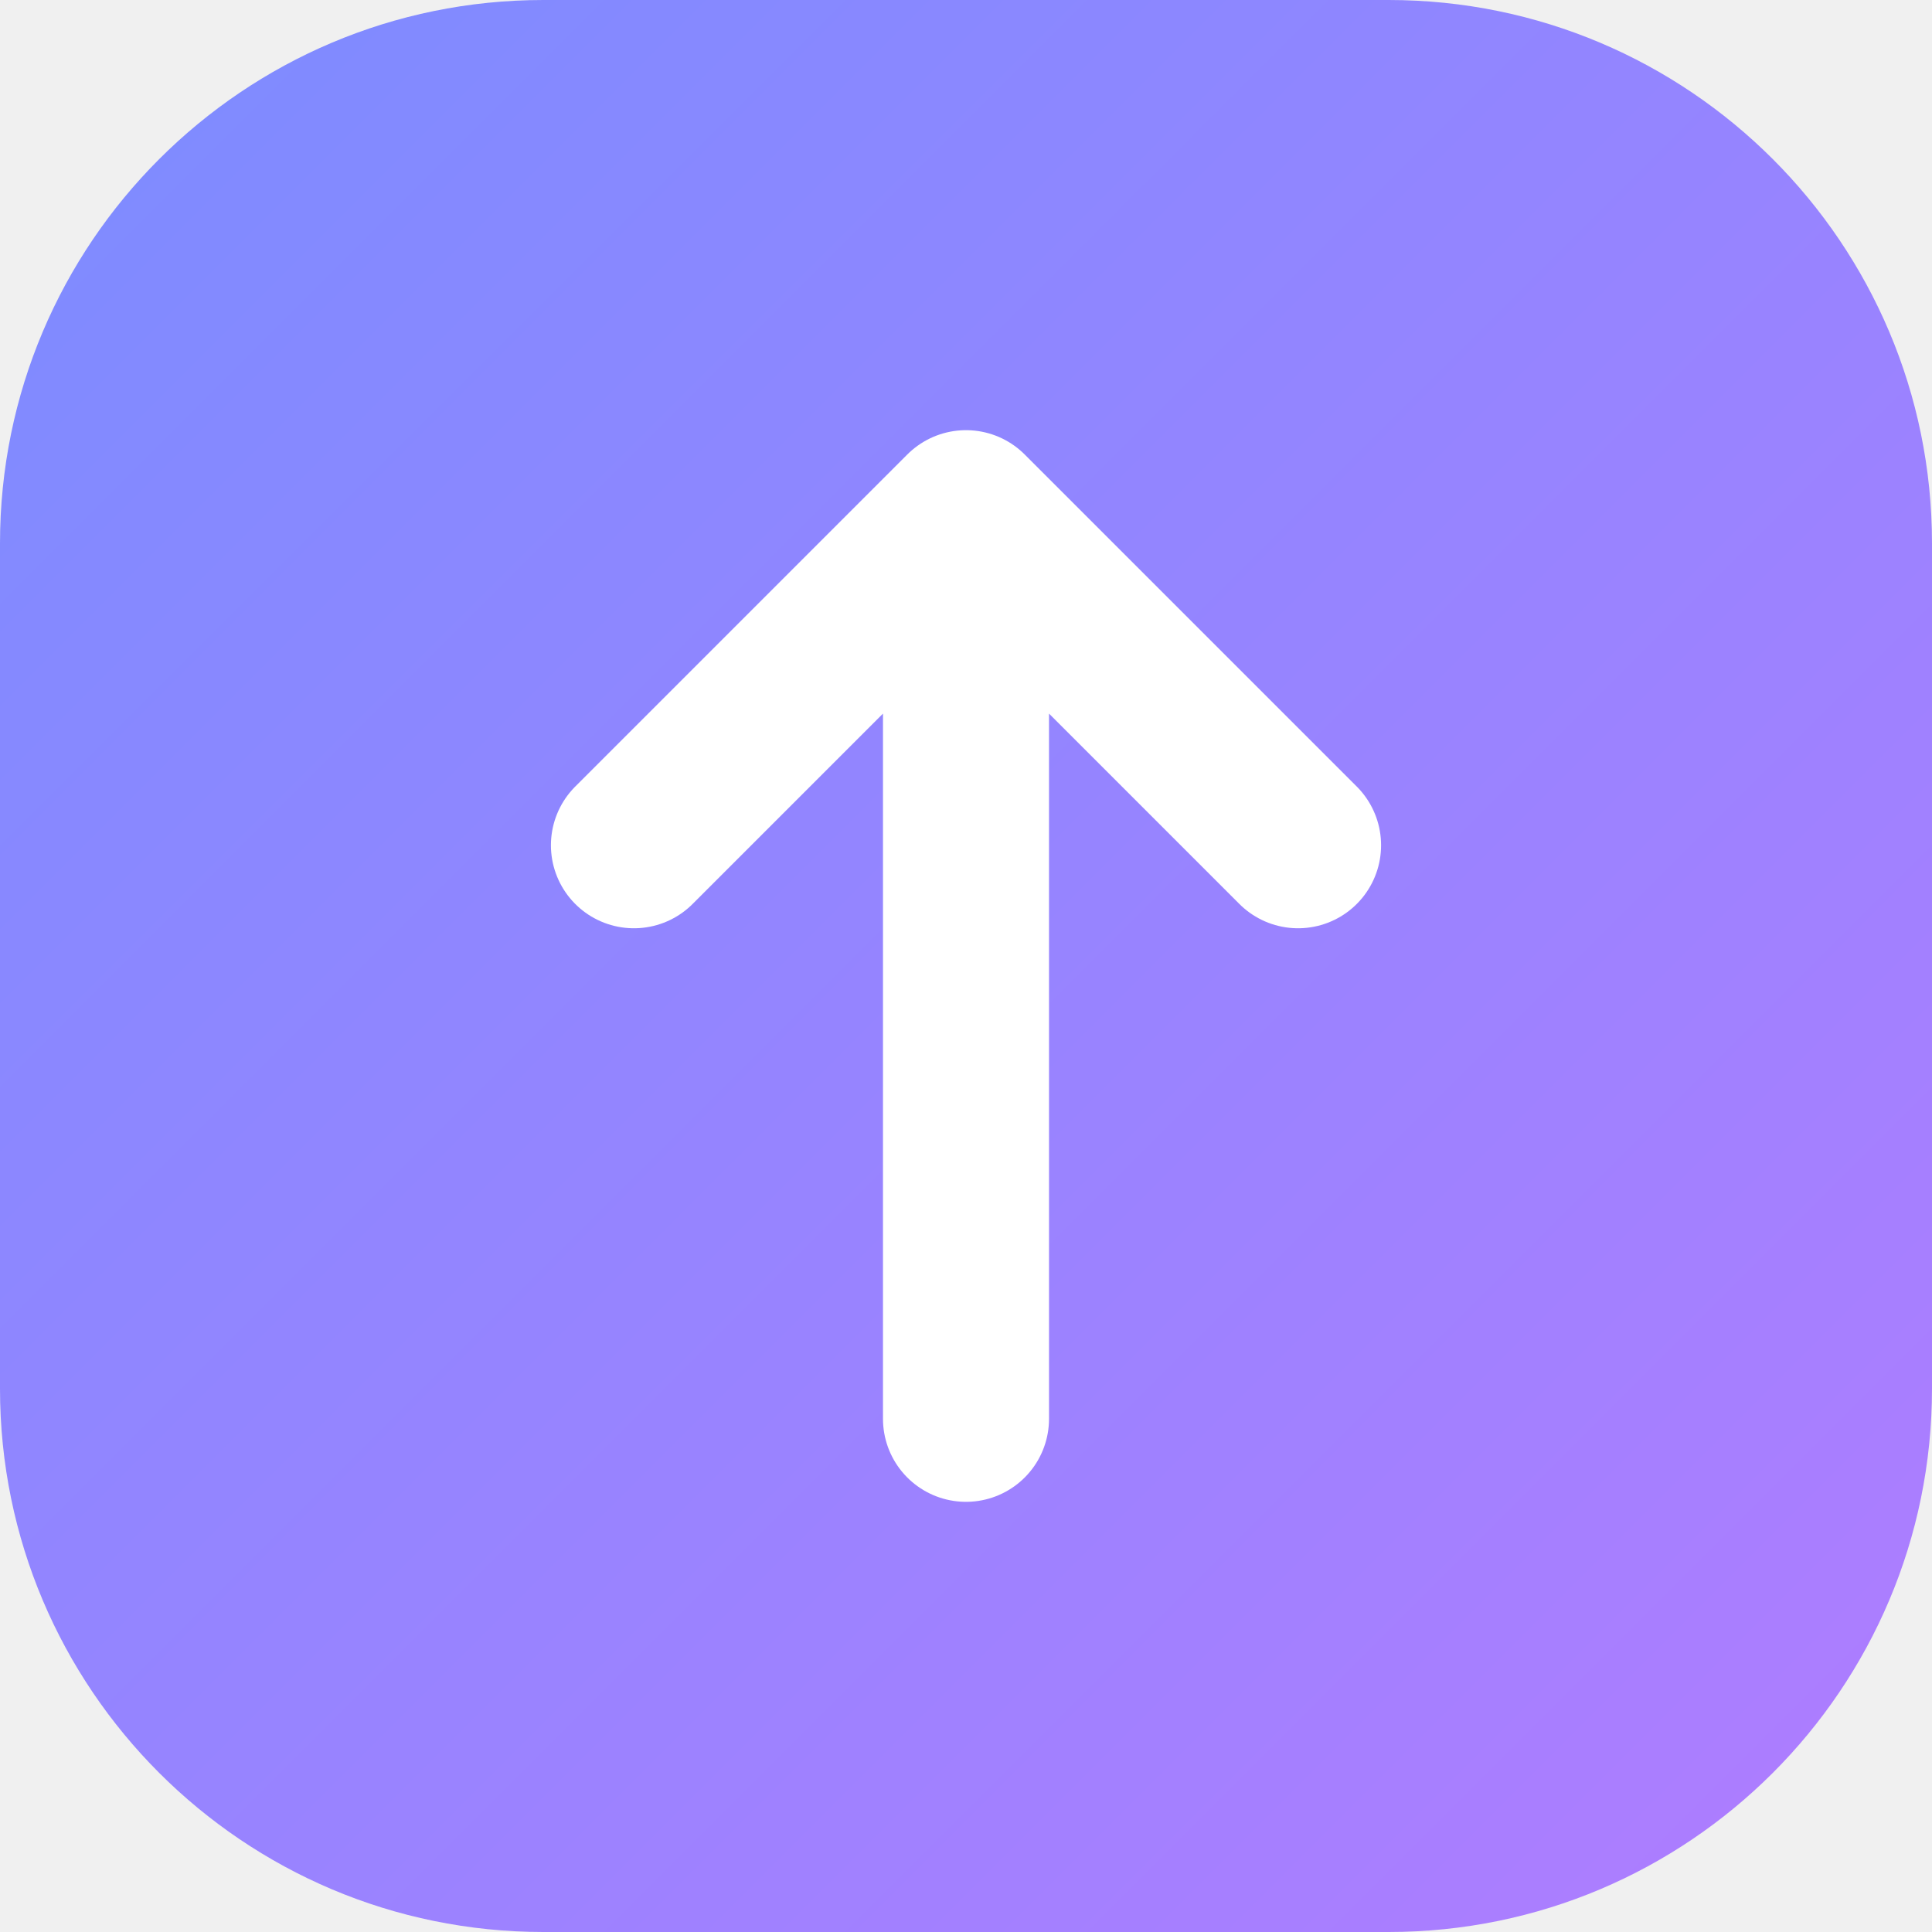
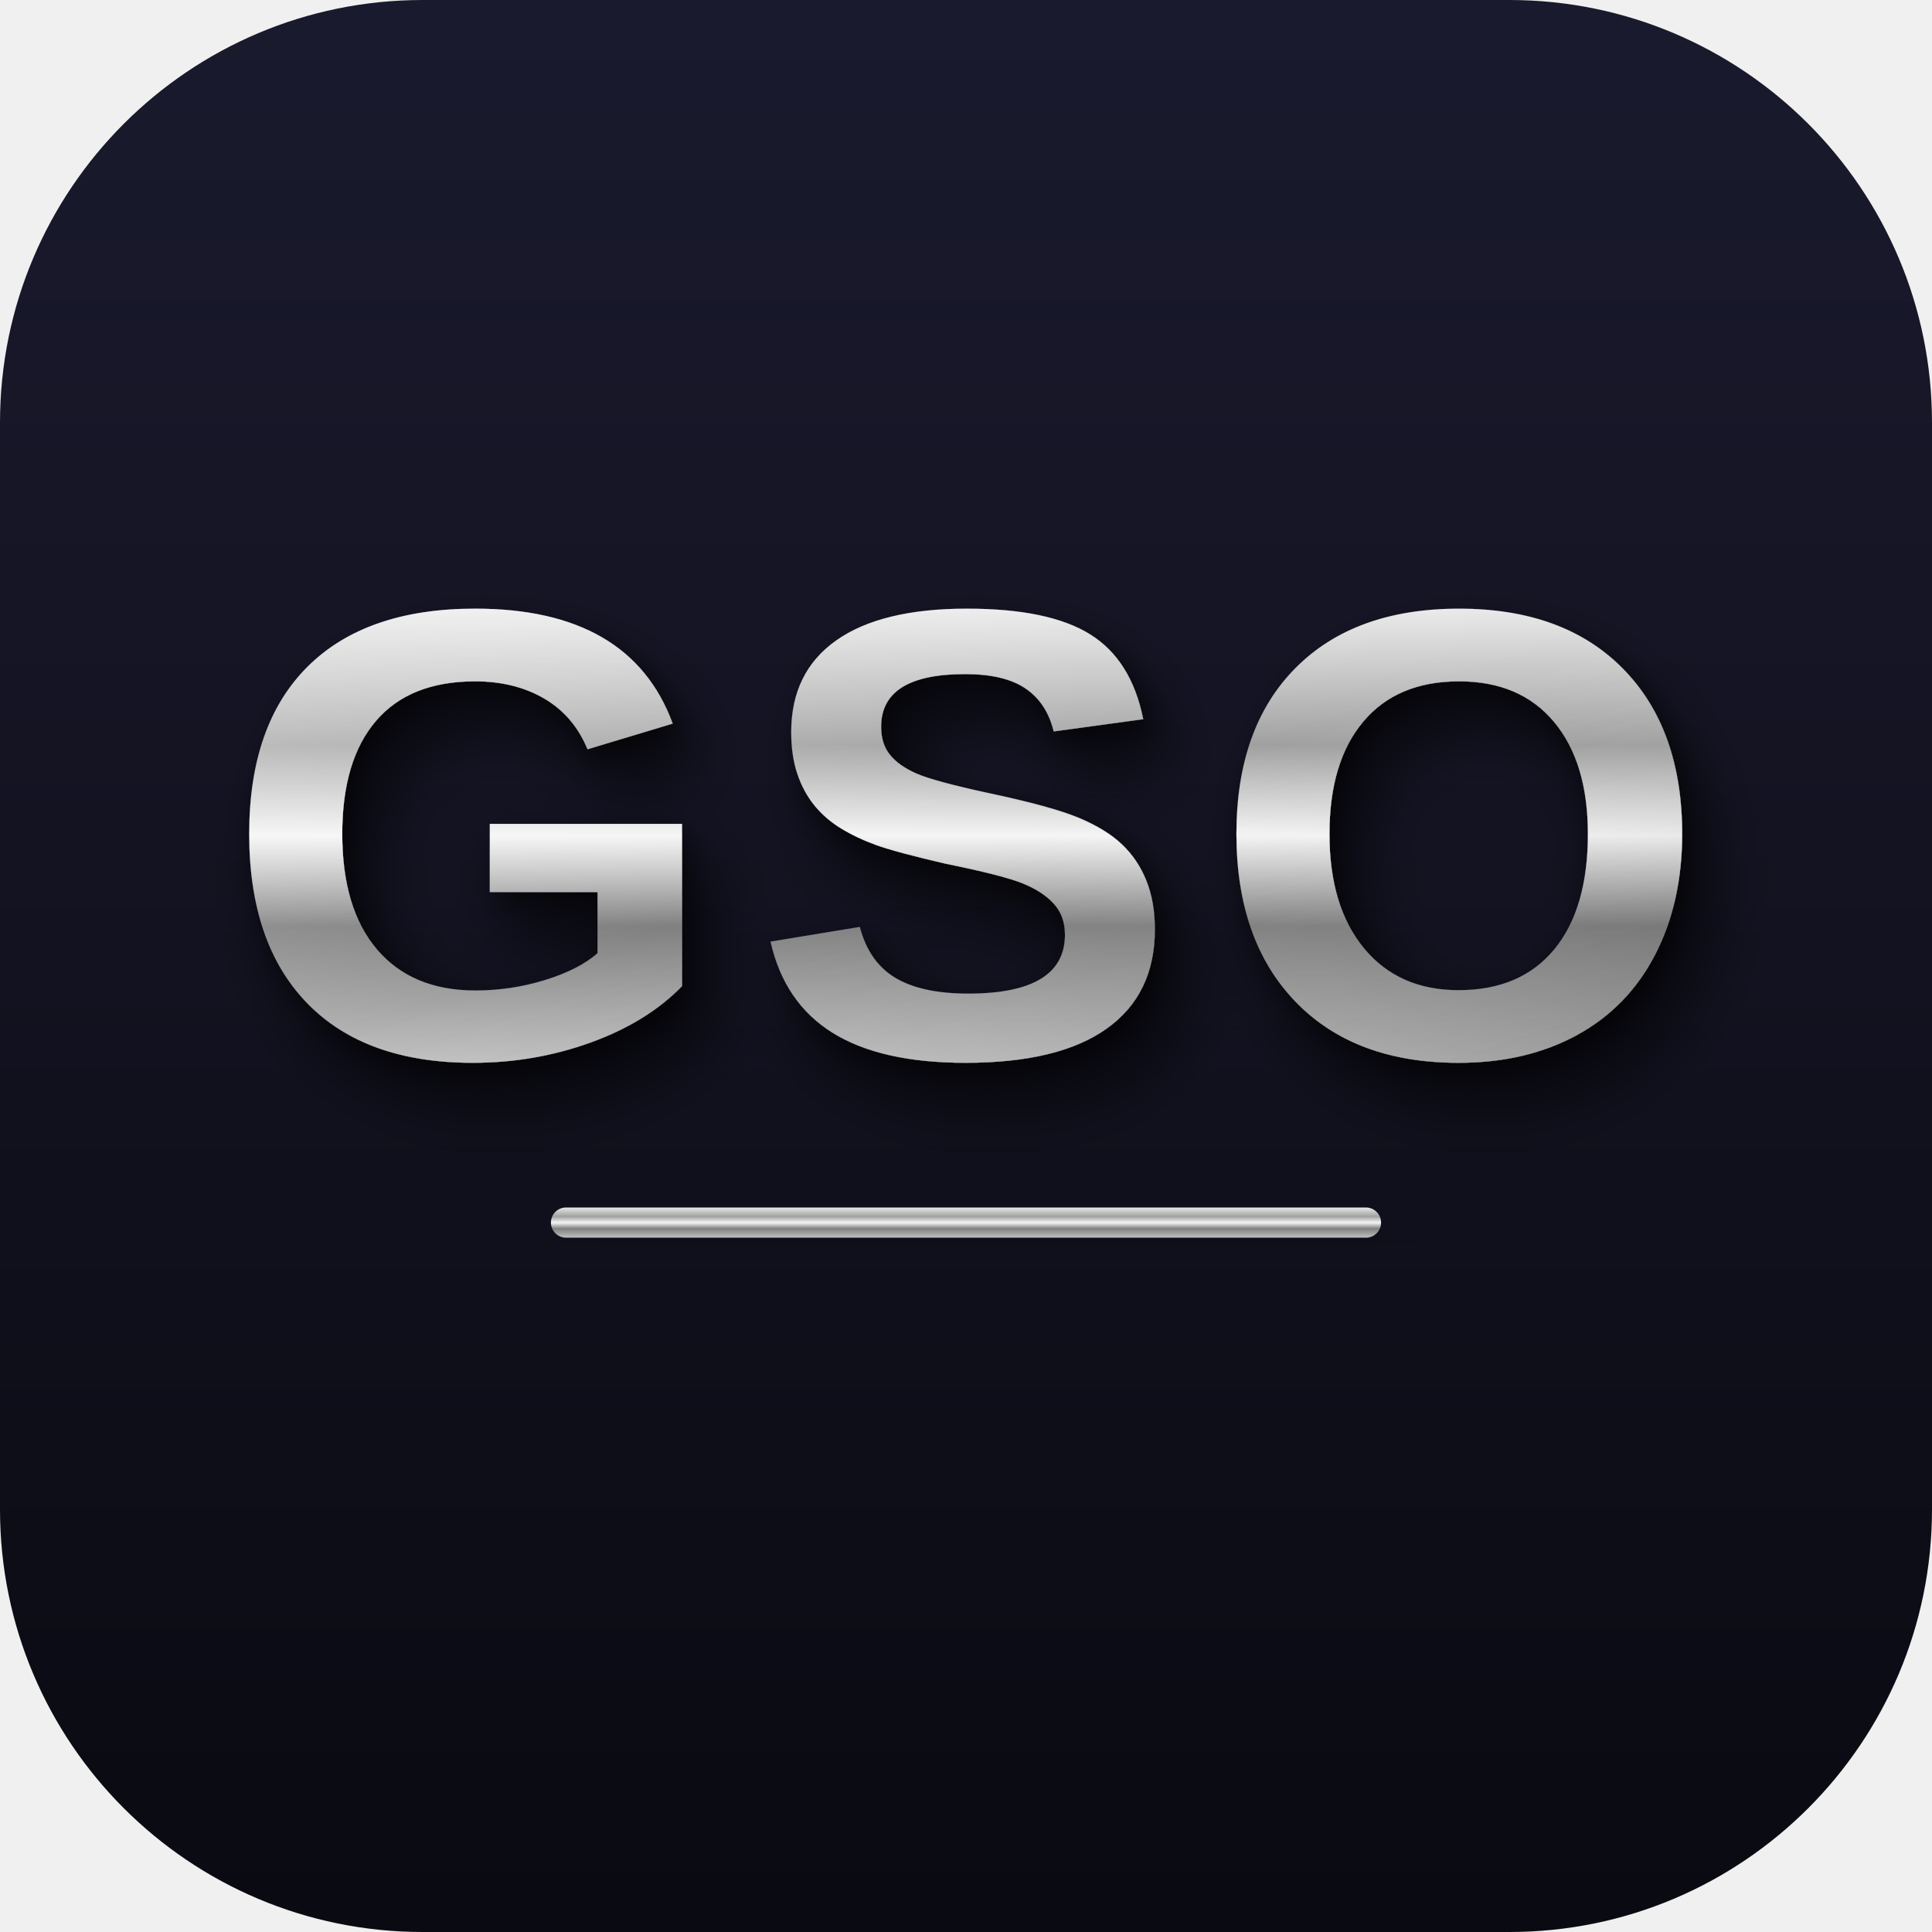
- <svg xmlns="http://www.w3.org/2000/svg" viewBox="0 0 32 32">
+ <svg xmlns="http://www.w3.org/2000/svg" viewBox="0 0 512 512">
  <defs>
-     <linearGradient id="g" x1="0" y1="0" x2="32" y2="32" gradientUnits="userSpaceOnUse">
-       <stop stop-color="#7c8cff" />
-       <stop offset="1" stop-color="#b07cff" />
+     <linearGradient id="bg" x1="0" y1="0" x2="0" y2="512" gradientUnits="userSpaceOnUse">
+       <stop stop-color="#1a1a2e" />
+       <stop offset="1" stop-color="#0a0a12" />
    </linearGradient>
+     <linearGradient id="chrome" x1="0" y1="0" x2="0" y2="1" gradientUnits="objectBoundingBox">
+       <stop stop-color="#e8e8e8" />
+       <stop offset="0.3" stop-color="#a0a0a0" />
+       <stop offset="0.5" stop-color="#f5f5f5" />
+       <stop offset="0.7" stop-color="#808080" />
+       <stop offset="1" stop-color="#c0c0c0" />
+     </linearGradient>
+     <linearGradient id="bevel" x1="0" y1="0" x2="1" y2="1" gradientUnits="objectBoundingBox">
+       <stop stop-color="#ffffff" stop-opacity="0.8" />
+       <stop offset="0.5" stop-color="#ffffff" stop-opacity="0" />
+       <stop offset="1" stop-color="#000000" stop-opacity="0.4" />
+     </linearGradient>
+     <filter id="shadow" x="-20%" y="-20%" width="140%" height="140%">
+       <feGaussianBlur in="SourceAlpha" stdDeviation="8" result="blur" />
+       <feOffset in="blur" dx="6" dy="10" result="offsetBlur" />
+       <feComponentTransfer in="offsetBlur" result="shadow">
+         <feFuncA type="linear" slope="0.6" />
+       </feComponentTransfer>
+       <feMerge>
+         <feMergeNode in="shadow" />
+         <feMergeNode in="SourceGraphic" />
+       </feMerge>
+     </filter>
+     <filter id="innerGlow" x="-20%" y="-20%" width="140%" height="140%">
+       <feGaussianBlur in="SourceAlpha" stdDeviation="3" result="blur" />
+       <feOffset in="blur" dx="2" dy="3" result="offsetBlur" />
+       <feComposite in="offsetBlur" in2="SourceAlpha" operator="out" result="outerGlow" />
+       <feColorMatrix in="outerGlow" type="matrix" values="0 0 0 0 0  0 0 0 0 0  0 0 0 0 0  0 0 0 0.5 0" result="darkGlow" />
+       <feMerge>
+         <feMergeNode in="darkGlow" />
+         <feMergeNode in="SourceGraphic" />
+       </feMerge>
+     </filter>
  </defs>
-   <rect width="32" height="32" rx="9" fill="url(#g)" />
-   <path d="M16 23.5V8.5m0 0-5.5 5.5M16 8.5l5.5 5.5" fill="none" stroke="#fff" stroke-width="2.75" stroke-linecap="round" stroke-linejoin="round" />
+   <rect width="512" height="512" rx="112" fill="url(#bg)" />
+   <g filter="url(#shadow)">
+     <text x="256" y="280" text-anchor="middle" font-family="'Arial Black', Arial, Helvetica, sans-serif" font-size="170" font-weight="900" letter-spacing="8" fill="url(#chrome)" filter="url(#innerGlow)">GSO</text>
+   </g>
+   <text x="256" y="280" text-anchor="middle" font-family="'Arial Black', Arial, Helvetica, sans-serif" font-size="170" font-weight="900" letter-spacing="8" fill="url(#bevel)" opacity="0.5">GSO</text>
+   <rect x="146" y="320" width="220" height="8" rx="4" fill="url(#chrome)" filter="url(#shadow)" />
</svg>
